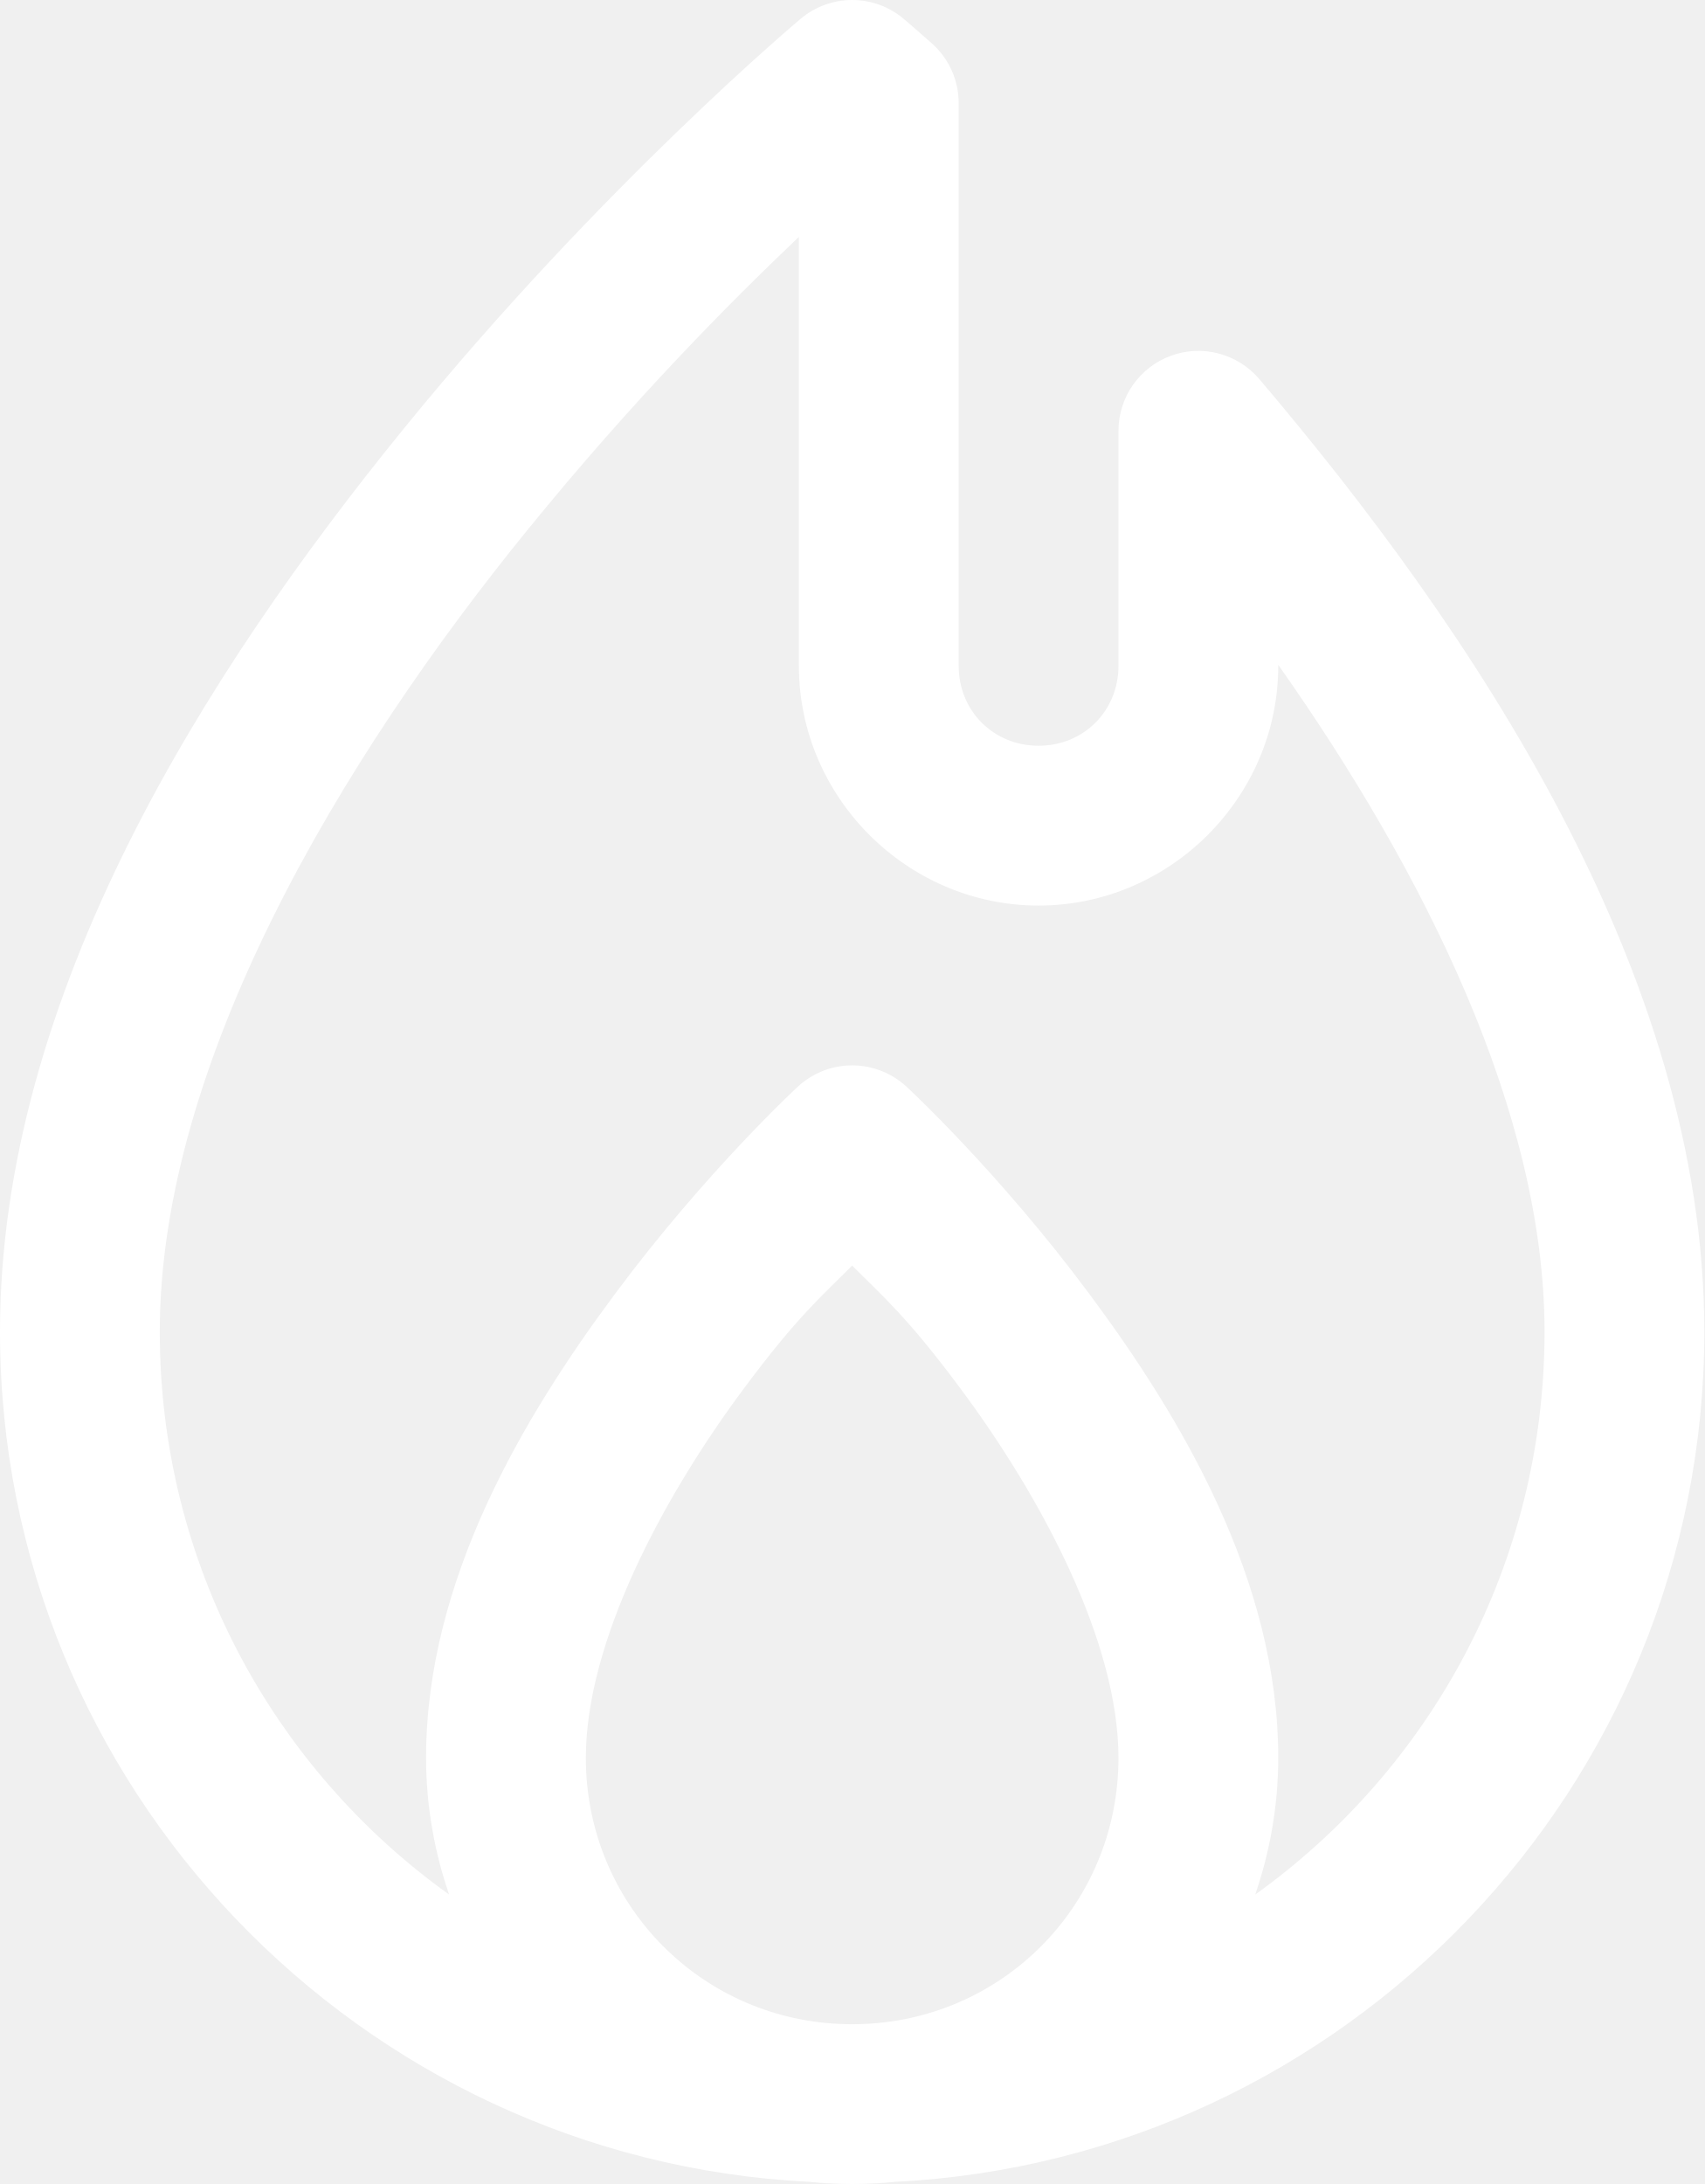
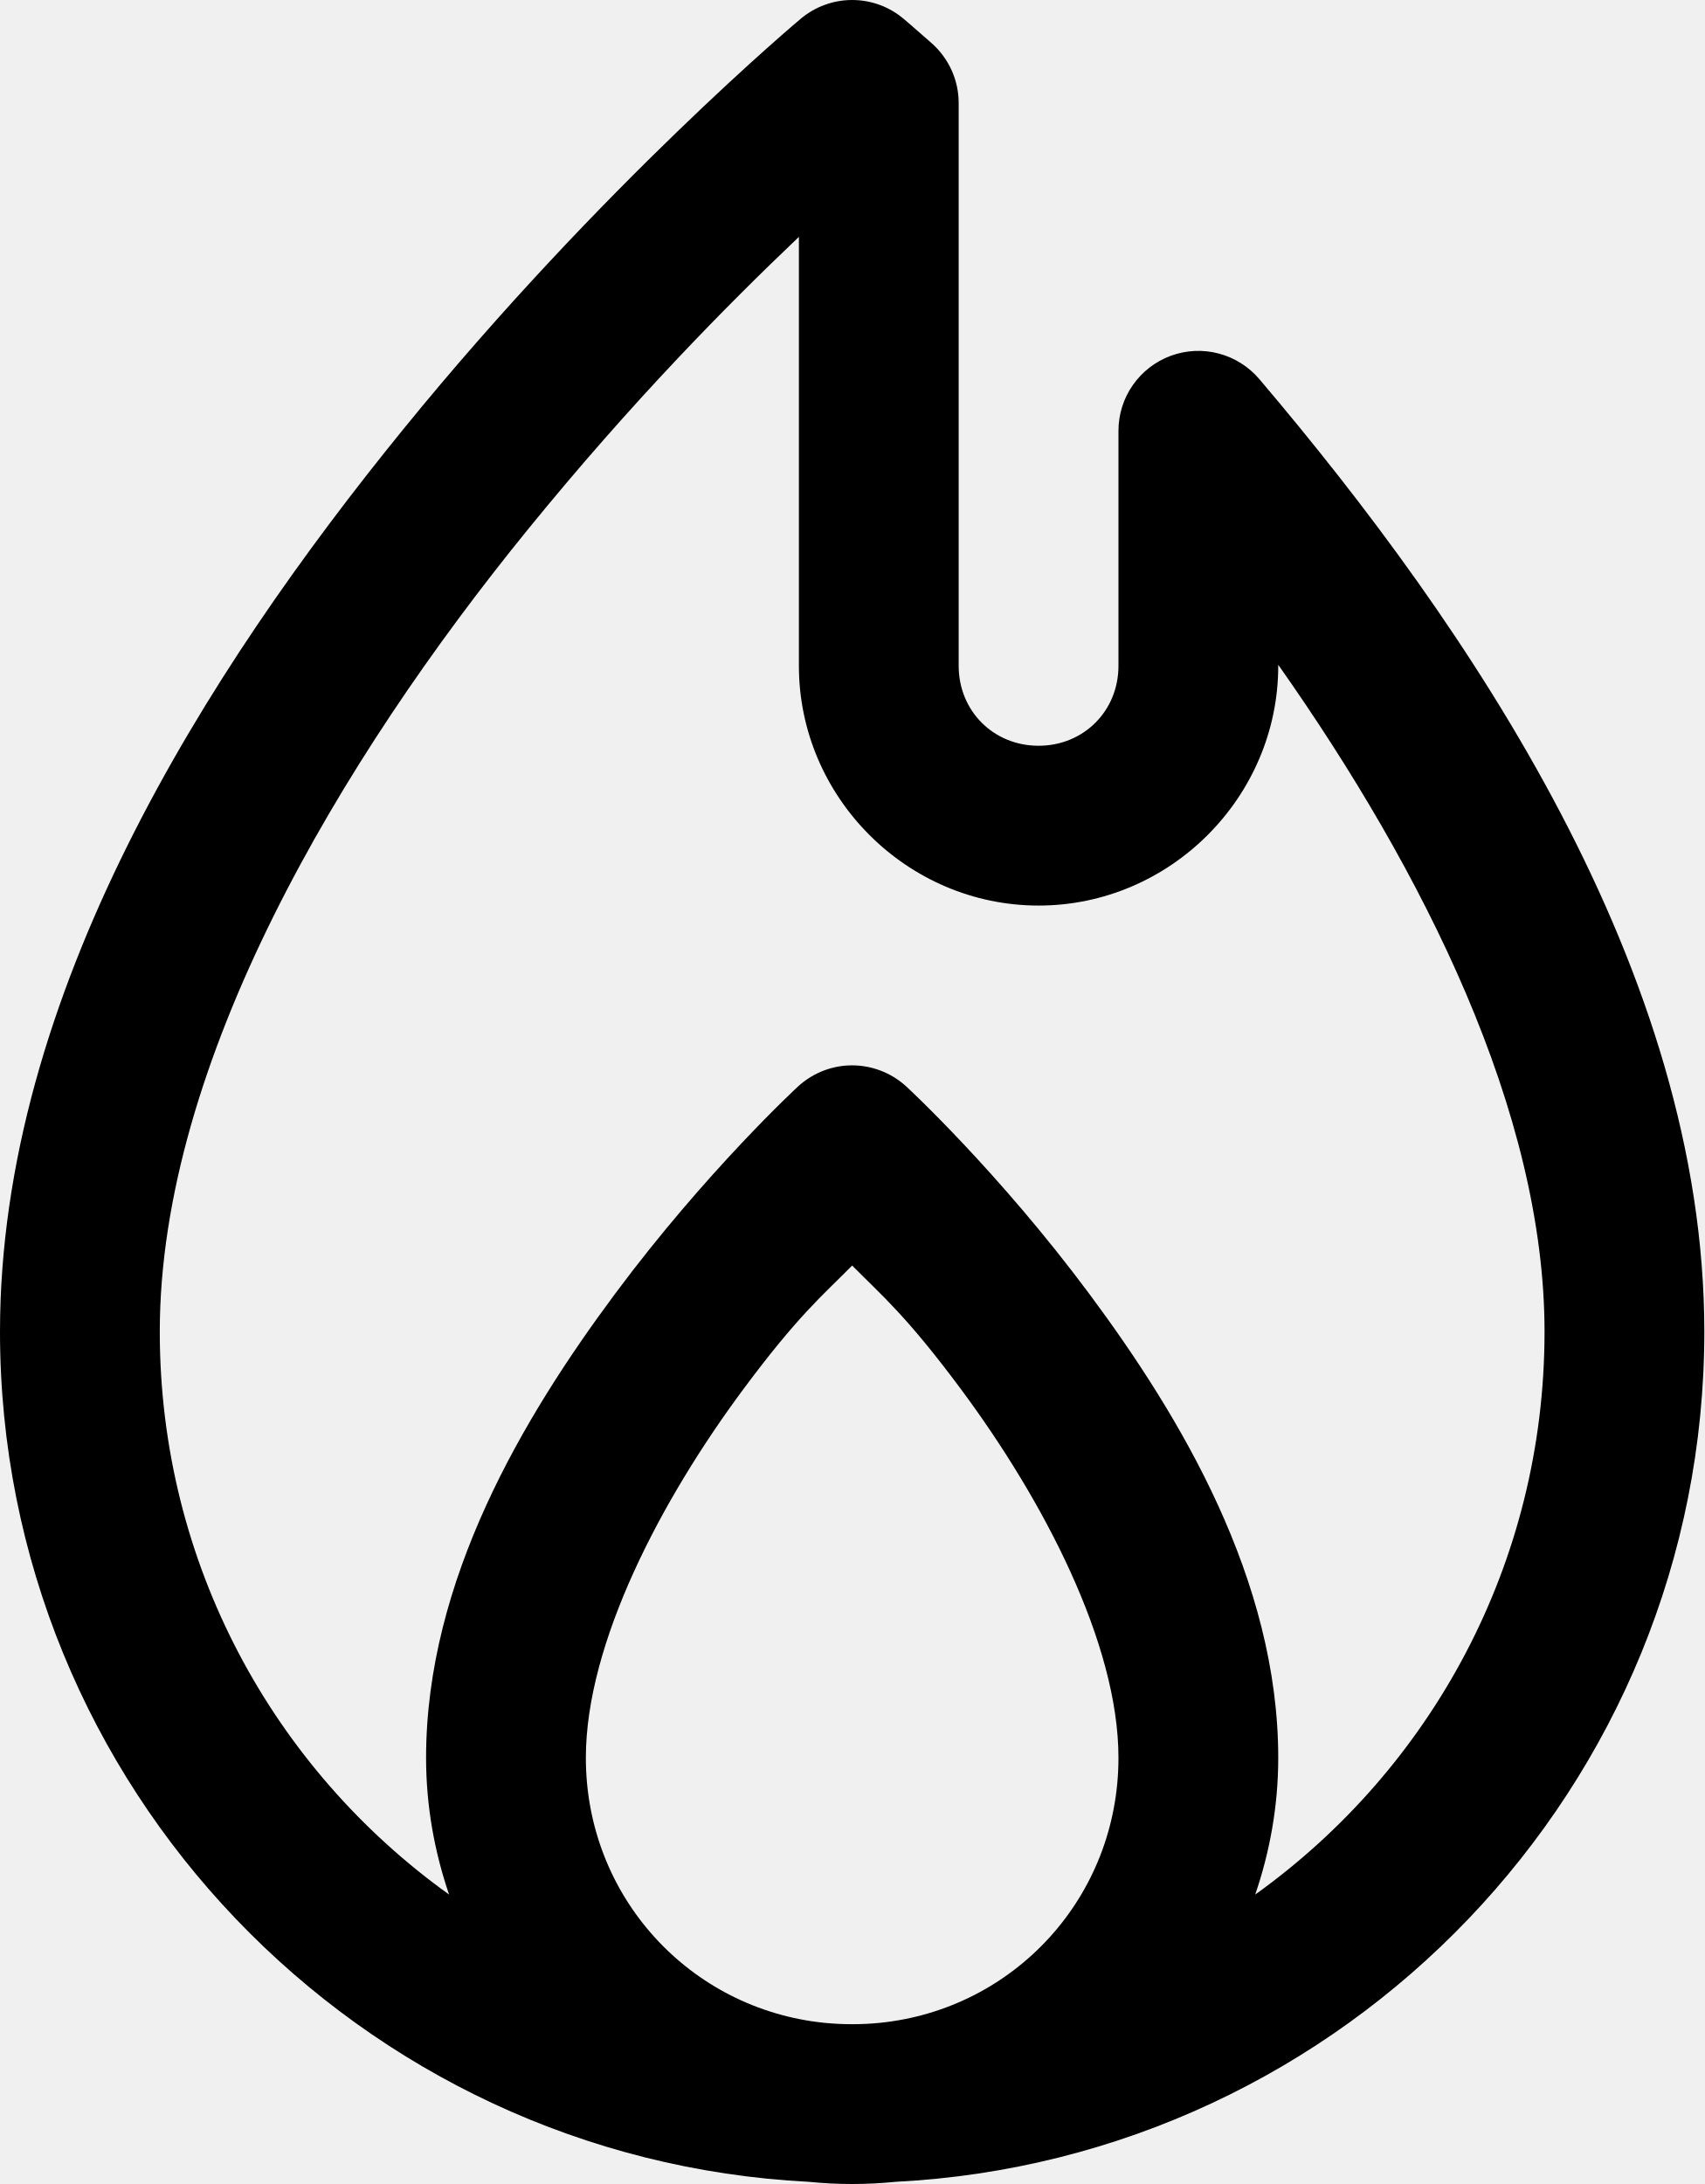
- <svg xmlns="http://www.w3.org/2000/svg" width="32" height="41" viewBox="0 0 32 41" fill="none">
-   <path d="M16 1.84379e-08C15.648 -5.51516e-05 15.307 0.124 15.037 0.35C15.037 0.35 11.309 3.466 7.586 8.041C3.862 12.617 0 18.68 0 25C0 33.544 6.746 40.53 15.185 40.959C15.454 40.986 15.725 41 16 41C16.275 41 16.546 40.986 16.814 40.959C25.254 40.53 32 33.544 32 25C32 18.243 27.601 11.778 23.645 7.117C23.446 6.883 23.18 6.715 22.883 6.637C22.586 6.558 22.272 6.573 21.983 6.679C21.695 6.785 21.446 6.977 21.27 7.229C21.094 7.481 21 7.781 21 8.088V12.5C21 13.347 20.346 14 19.5 14C18.654 14 18 13.347 18 12.5V1.936C18 1.723 17.955 1.513 17.868 1.32C17.78 1.126 17.653 0.953 17.494 0.812C17.169 0.524 16.967 0.354 16.967 0.354C16.696 0.125 16.354 0 16 1.84379e-08ZM15 4.447V12.5C15 14.967 17.032 17 19.5 17C21.968 17 24 14.967 24 12.5V12.48C26.738 16.365 29 20.889 29 25C29 29.367 26.856 33.211 23.568 35.566C23.844 34.759 24 33.897 24 33C24 29.659 22.17 26.601 20.455 24.293C18.74 21.985 17.018 20.398 17.018 20.398C16.87 20.262 16.697 20.157 16.508 20.089C16.319 20.021 16.119 19.991 15.918 20.002C15.569 20.021 15.239 20.162 14.982 20.398C14.982 20.398 13.26 21.985 11.545 24.293C9.83 26.601 8 29.659 8 33C8 33.897 8.156 34.759 8.432 35.566C5.144 33.211 3 29.367 3 25C3 19.955 6.388 14.269 9.914 9.936C11.87 7.532 13.647 5.733 15 4.447ZM16 23.758C16.566 24.329 17.02 24.702 18.045 26.082C19.58 28.149 21 30.841 21 33C21 35.605 19.049 37.72 16.516 37.975C16.346 37.992 16.174 38 16 38C15.826 38 15.655 37.992 15.486 37.975C15.486 37.975 15.485 37.975 15.484 37.975C12.951 37.72 11 35.605 11 33C11 30.841 12.42 28.149 13.955 26.082C14.98 24.702 15.434 24.329 16 23.758Z" fill="white" />
+ <svg xmlns="http://www.w3.org/2000/svg" width="32" height="41" viewBox="0 0 32 41" fill="currentColor">
+   <path d="M16 1.84379e-08C15.648 -5.51516e-05 15.307 0.124 15.037 0.35C15.037 0.35 11.309 3.466 7.586 8.041C3.862 12.617 0 18.68 0 25C0 33.544 6.746 40.53 15.185 40.959C15.454 40.986 15.725 41 16 41C16.275 41 16.546 40.986 16.814 40.959C25.254 40.53 32 33.544 32 25C32 18.243 27.601 11.778 23.645 7.117C23.446 6.883 23.18 6.715 22.883 6.637C22.586 6.558 22.272 6.573 21.983 6.679C21.695 6.785 21.446 6.977 21.27 7.229C21.094 7.481 21 7.781 21 8.088V12.5C21 13.347 20.346 14 19.5 14C18.654 14 18 13.347 18 12.5V1.936C18 1.723 17.955 1.513 17.868 1.32C17.78 1.126 17.653 0.953 17.494 0.812C17.169 0.524 16.967 0.354 16.967 0.354C16.696 0.125 16.354 0 16 1.84379e-08ZM15 4.447V12.5C15 14.967 17.032 17 19.5 17C21.968 17 24 14.967 24 12.5V12.48C26.738 16.365 29 20.889 29 25C29 29.367 26.856 33.211 23.568 35.566C23.844 34.759 24 33.897 24 33C24 29.659 22.17 26.601 20.455 24.293C18.74 21.985 17.018 20.398 17.018 20.398C16.87 20.262 16.697 20.157 16.508 20.089C16.319 20.021 16.119 19.991 15.918 20.002C15.569 20.021 15.239 20.162 14.982 20.398C14.982 20.398 13.26 21.985 11.545 24.293C9.83 26.601 8 29.659 8 33C8 33.897 8.156 34.759 8.432 35.566C5.144 33.211 3 29.367 3 25C3 19.955 6.388 14.269 9.914 9.936C11.87 7.532 13.647 5.733 15 4.447ZM16 23.758C16.566 24.329 17.02 24.702 18.045 26.082C19.58 28.149 21 30.841 21 33C21 35.605 19.049 37.72 16.516 37.975C16.346 37.992 16.174 38 16 38C15.826 38 15.655 37.992 15.486 37.975C15.486 37.975 15.485 37.975 15.484 37.975C12.951 37.72 11 35.605 11 33C11 30.841 12.42 28.149 13.955 26.082C14.98 24.702 15.434 24.329 16 23.758Z" />
</svg>
